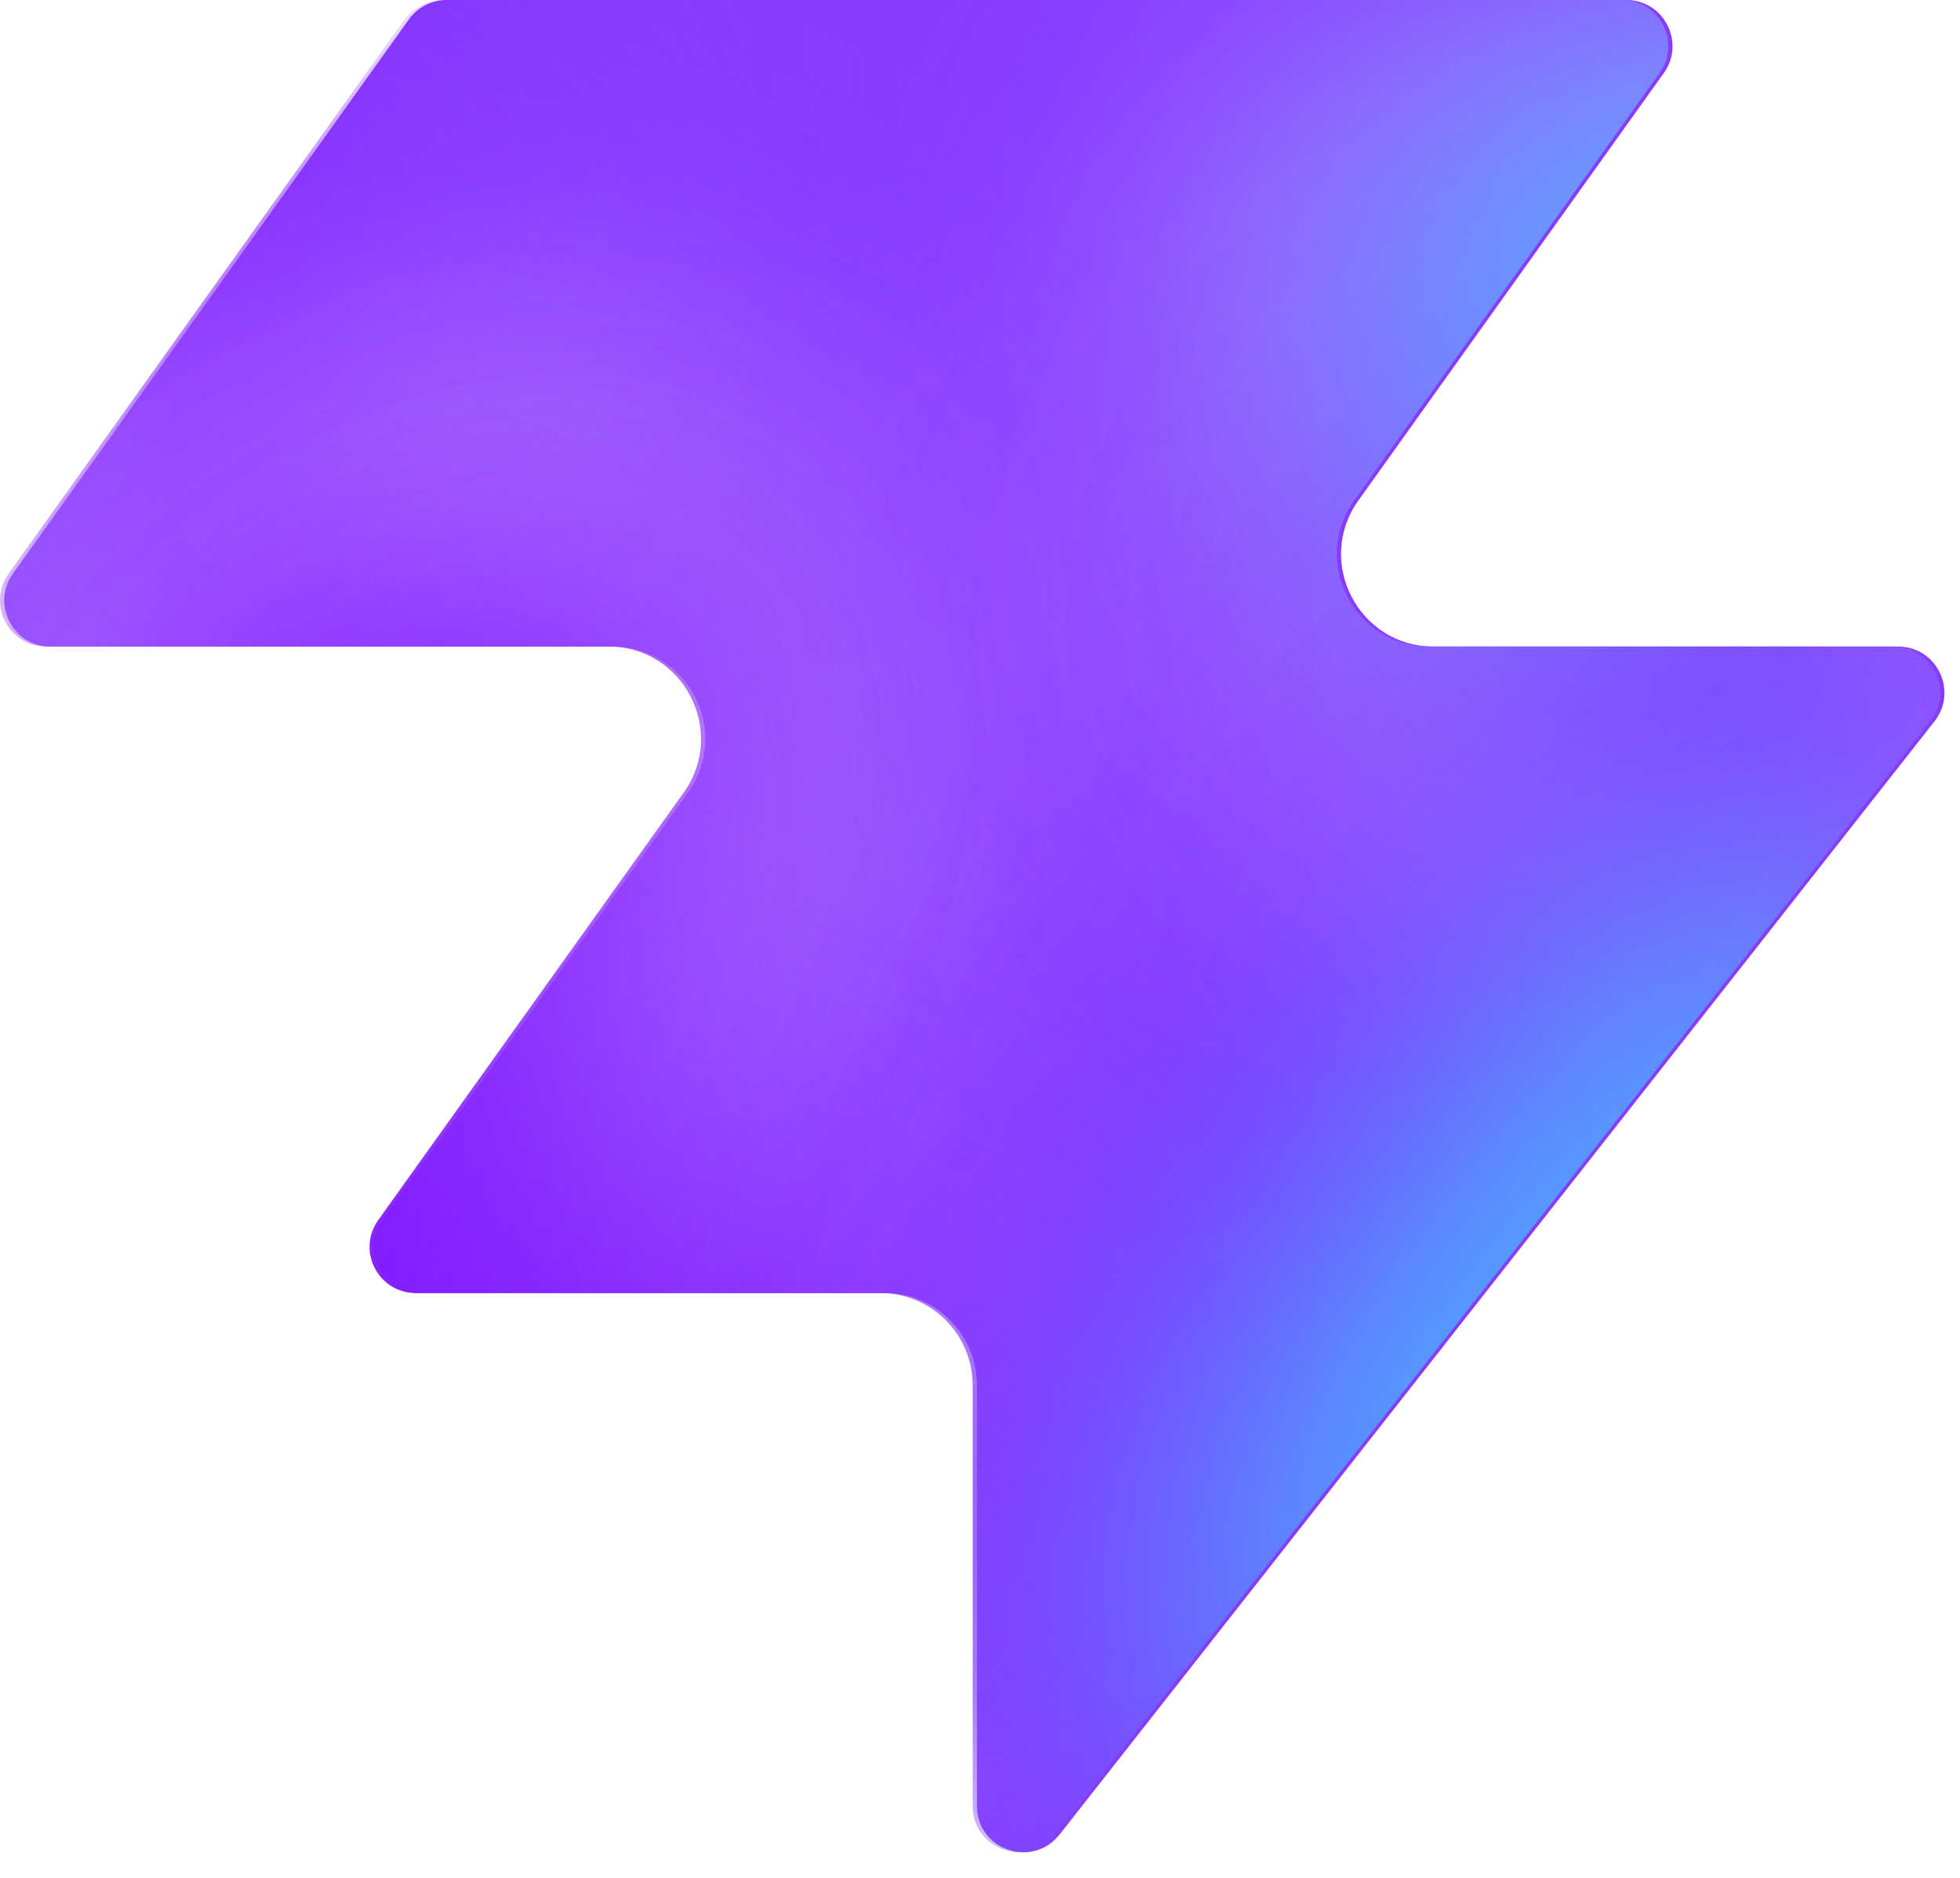
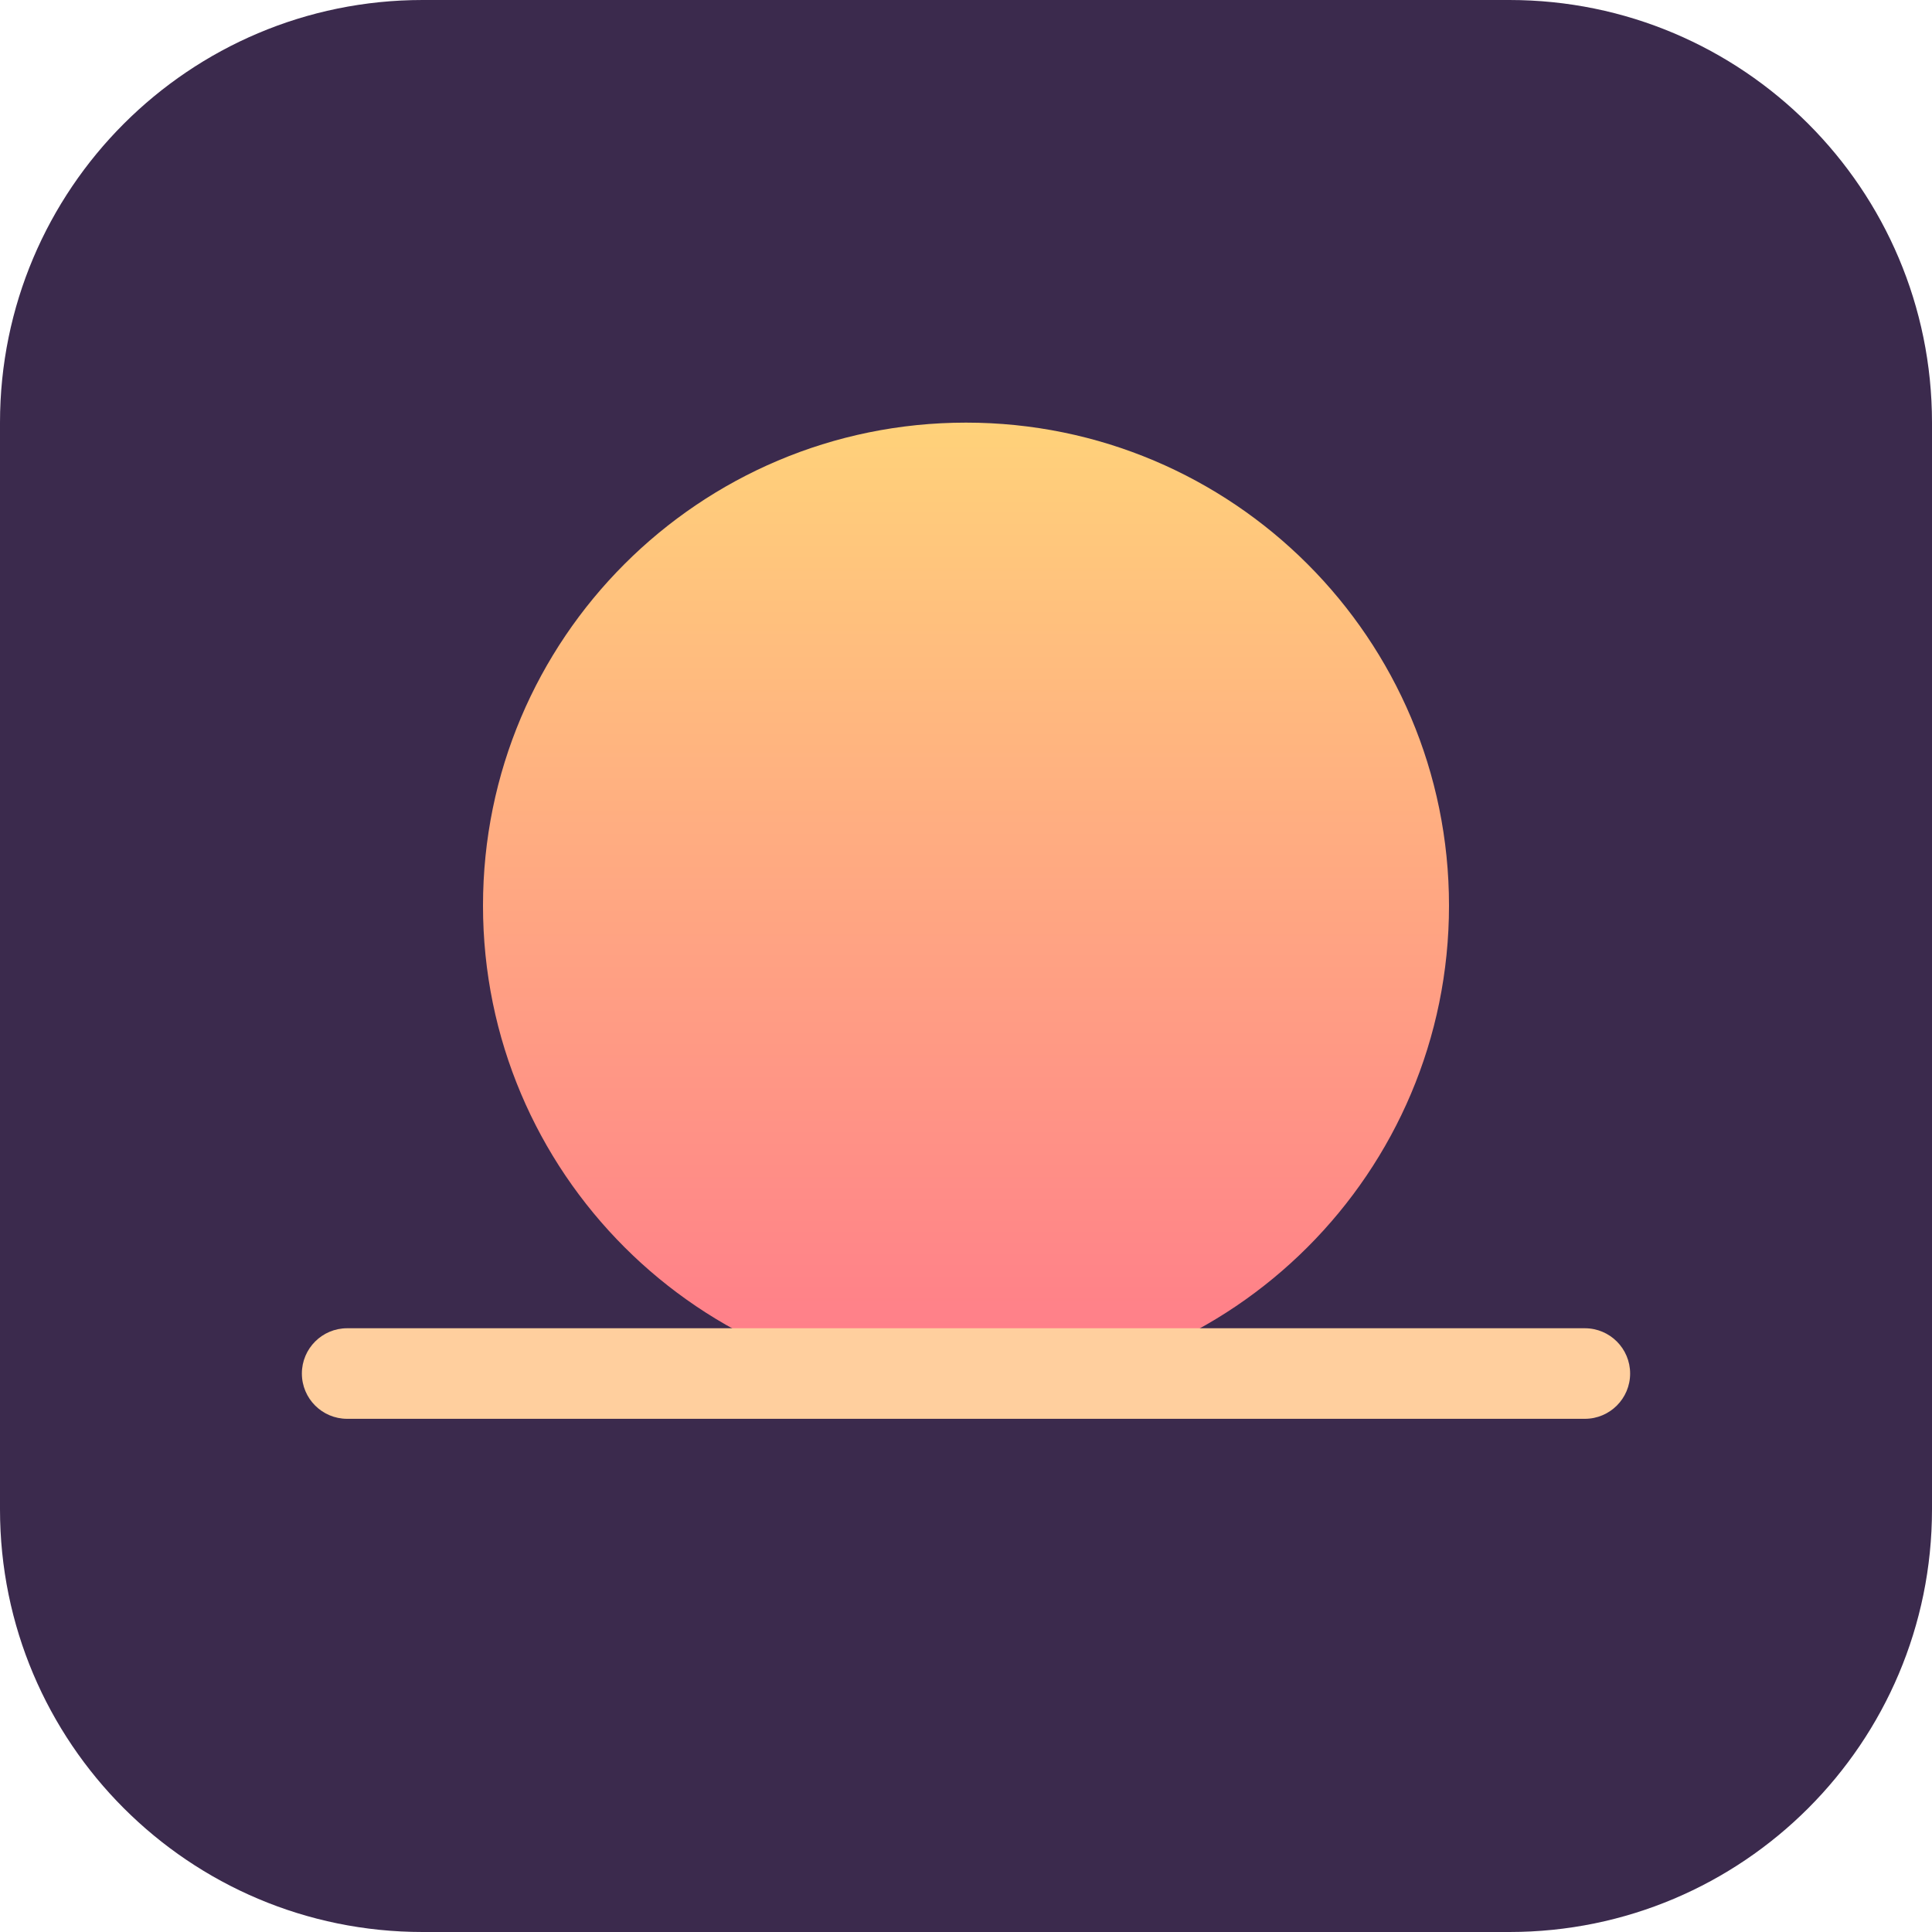
- <svg xmlns="http://www.w3.org/2000/svg" width="48" height="46" fill="none" viewBox="0 0 48 46">
-   <path fill="#863bff" d="M25.946 44.938c-.664.845-2.021.375-2.021-.698V33.937a2.26 2.26 0 0 0-2.262-2.262H10.287c-.92 0-1.456-1.04-.92-1.788l7.48-10.471c1.07-1.497 0-3.578-1.842-3.578H1.237c-.92 0-1.456-1.04-.92-1.788L10.013.474c.214-.297.556-.474.92-.474h28.894c.92 0 1.456 1.04.92 1.788l-7.48 10.471c-1.07 1.498 0 3.579 1.842 3.579h11.377c.943 0 1.473 1.088.89 1.83L25.947 44.94z" style="fill:#863bff;fill:color(display-p3 .525 .23 1);fill-opacity:1" />
-   <mask id="a" width="48" height="46" x="0" y="0" maskUnits="userSpaceOnUse" style="mask-type:alpha">
-     <path fill="#000" d="M25.842 44.938c-.664.844-2.021.375-2.021-.698V33.937a2.26 2.26 0 0 0-2.262-2.262H10.183c-.92 0-1.456-1.04-.92-1.788l7.48-10.471c1.07-1.498 0-3.579-1.842-3.579H1.133c-.92 0-1.456-1.04-.92-1.787L9.91.473c.214-.297.556-.474.92-.474h28.894c.92 0 1.456 1.04.92 1.788l-7.48 10.471c-1.07 1.498 0 3.578 1.842 3.578h11.377c.943 0 1.473 1.088.89 1.832L25.843 44.94z" style="fill:#000;fill-opacity:1" />
-   </mask>
-   <g mask="url(#a)">
-     <g filter="url(#b)">
-       <ellipse cx="5.508" cy="14.704" fill="#ede6ff" rx="5.508" ry="14.704" style="fill:#ede6ff;fill:color(display-p3 .927 .903 1);fill-opacity:1" transform="matrix(.00324 1 1 -.00324 -4.47 31.516)" />
-     </g>
-     <g filter="url(#c)">
-       <ellipse cx="10.399" cy="29.851" fill="#ede6ff" rx="10.399" ry="29.851" style="fill:#ede6ff;fill:color(display-p3 .927 .903 1);fill-opacity:1" transform="matrix(.00324 1 1 -.00324 -39.328 7.883)" />
-     </g>
-     <g filter="url(#d)">
-       <ellipse cx="5.508" cy="30.487" fill="#7e14ff" rx="5.508" ry="30.487" style="fill:#7e14ff;fill:color(display-p3 .492 .077 1);fill-opacity:1" transform="rotate(89.814 -25.913 -14.639)scale(1 -1)" />
-     </g>
-     <g filter="url(#e)">
-       <ellipse cx="5.508" cy="30.599" fill="#7e14ff" rx="5.508" ry="30.599" style="fill:#7e14ff;fill:color(display-p3 .492 .077 1);fill-opacity:1" transform="rotate(89.814 -32.644 -3.334)scale(1 -1)" />
-     </g>
-     <g filter="url(#f)">
-       <ellipse cx="5.508" cy="30.599" fill="#7e14ff" rx="5.508" ry="30.599" style="fill:#7e14ff;fill:color(display-p3 .492 .077 1);fill-opacity:1" transform="matrix(.00324 1 1 -.00324 -34.34 30.47)" />
-     </g>
-     <g filter="url(#g)">
-       <ellipse cx="14.072" cy="22.078" fill="#ede6ff" rx="14.072" ry="22.078" style="fill:#ede6ff;fill:color(display-p3 .927 .903 1);fill-opacity:1" transform="rotate(93.35 24.506 48.493)scale(-1 1)" />
-     </g>
-     <g filter="url(#h)">
-       <ellipse cx="3.47" cy="21.501" fill="#7e14ff" rx="3.47" ry="21.501" style="fill:#7e14ff;fill:color(display-p3 .492 .077 1);fill-opacity:1" transform="rotate(89.009 28.708 47.59)scale(-1 1)" />
-     </g>
-     <g filter="url(#i)">
-       <ellipse cx="3.47" cy="21.501" fill="#7e14ff" rx="3.47" ry="21.501" style="fill:#7e14ff;fill:color(display-p3 .492 .077 1);fill-opacity:1" transform="rotate(89.009 28.708 47.59)scale(-1 1)" />
-     </g>
-     <g filter="url(#j)">
-       <ellipse cx=".387" cy="8.972" fill="#7e14ff" rx="4.407" ry="29.108" style="fill:#7e14ff;fill:color(display-p3 .492 .077 1);fill-opacity:1" transform="rotate(39.51 .387 8.972)" />
-     </g>
-     <g filter="url(#k)">
-       <ellipse cx="47.523" cy="-6.092" fill="#7e14ff" rx="4.407" ry="29.108" style="fill:#7e14ff;fill:color(display-p3 .492 .077 1);fill-opacity:1" transform="rotate(37.892 47.523 -6.092)" />
-     </g>
-     <g filter="url(#l)">
-       <ellipse cx="41.412" cy="6.333" fill="#47bfff" rx="5.971" ry="9.665" style="fill:#47bfff;fill:color(display-p3 .28 .748 1);fill-opacity:1" transform="rotate(37.892 41.412 6.333)" />
-     </g>
-     <g filter="url(#m)">
-       <ellipse cx="-1.879" cy="38.332" fill="#7e14ff" rx="4.407" ry="29.108" style="fill:#7e14ff;fill:color(display-p3 .492 .077 1);fill-opacity:1" transform="rotate(37.892 -1.88 38.332)" />
-     </g>
-     <g filter="url(#n)">
-       <ellipse cx="-1.879" cy="38.332" fill="#7e14ff" rx="4.407" ry="29.108" style="fill:#7e14ff;fill:color(display-p3 .492 .077 1);fill-opacity:1" transform="rotate(37.892 -1.88 38.332)" />
-     </g>
-     <g filter="url(#o)">
-       <ellipse cx="35.651" cy="29.907" fill="#7e14ff" rx="4.407" ry="29.108" style="fill:#7e14ff;fill:color(display-p3 .492 .077 1);fill-opacity:1" transform="rotate(37.892 35.651 29.907)" />
-     </g>
-     <g filter="url(#p)">
-       <ellipse cx="38.418" cy="32.4" fill="#47bfff" rx="5.971" ry="15.297" style="fill:#47bfff;fill:color(display-p3 .28 .748 1);fill-opacity:1" transform="rotate(37.892 38.418 32.4)" />
-     </g>
-   </g>
+ <svg xmlns="http://www.w3.org/2000/svg" viewBox="0 0 64 64">
  <defs>
-     <filter id="b" width="60.045" height="41.654" x="-19.77" y="16.149" color-interpolation-filters="sRGB" filterUnits="userSpaceOnUse">
-       <feFlood flood-opacity="0" result="BackgroundImageFix" />
-       <feBlend in="SourceGraphic" in2="BackgroundImageFix" result="shape" />
-       <feGaussianBlur result="effect1_foregroundBlur_2002_17158" stdDeviation="7.659" />
-     </filter>
-     <filter id="c" width="90.34" height="51.437" x="-54.613" y="-7.533" color-interpolation-filters="sRGB" filterUnits="userSpaceOnUse">
-       <feFlood flood-opacity="0" result="BackgroundImageFix" />
-       <feBlend in="SourceGraphic" in2="BackgroundImageFix" result="shape" />
-       <feGaussianBlur result="effect1_foregroundBlur_2002_17158" stdDeviation="7.659" />
-     </filter>
-     <filter id="d" width="79.355" height="29.4" x="-49.64" y="2.03" color-interpolation-filters="sRGB" filterUnits="userSpaceOnUse">
-       <feFlood flood-opacity="0" result="BackgroundImageFix" />
-       <feBlend in="SourceGraphic" in2="BackgroundImageFix" result="shape" />
-       <feGaussianBlur result="effect1_foregroundBlur_2002_17158" stdDeviation="4.596" />
-     </filter>
-     <filter id="e" width="79.579" height="29.4" x="-45.045" y="20.029" color-interpolation-filters="sRGB" filterUnits="userSpaceOnUse">
-       <feFlood flood-opacity="0" result="BackgroundImageFix" />
-       <feBlend in="SourceGraphic" in2="BackgroundImageFix" result="shape" />
-       <feGaussianBlur result="effect1_foregroundBlur_2002_17158" stdDeviation="4.596" />
-     </filter>
-     <filter id="f" width="79.579" height="29.4" x="-43.513" y="21.178" color-interpolation-filters="sRGB" filterUnits="userSpaceOnUse">
-       <feFlood flood-opacity="0" result="BackgroundImageFix" />
-       <feBlend in="SourceGraphic" in2="BackgroundImageFix" result="shape" />
-       <feGaussianBlur result="effect1_foregroundBlur_2002_17158" stdDeviation="4.596" />
-     </filter>
-     <filter id="g" width="74.749" height="58.852" x="15.756" y="-17.901" color-interpolation-filters="sRGB" filterUnits="userSpaceOnUse">
-       <feFlood flood-opacity="0" result="BackgroundImageFix" />
-       <feBlend in="SourceGraphic" in2="BackgroundImageFix" result="shape" />
-       <feGaussianBlur result="effect1_foregroundBlur_2002_17158" stdDeviation="7.659" />
-     </filter>
-     <filter id="h" width="61.377" height="25.362" x="23.548" y="2.284" color-interpolation-filters="sRGB" filterUnits="userSpaceOnUse">
-       <feFlood flood-opacity="0" result="BackgroundImageFix" />
-       <feBlend in="SourceGraphic" in2="BackgroundImageFix" result="shape" />
-       <feGaussianBlur result="effect1_foregroundBlur_2002_17158" stdDeviation="4.596" />
-     </filter>
-     <filter id="i" width="61.377" height="25.362" x="23.548" y="2.284" color-interpolation-filters="sRGB" filterUnits="userSpaceOnUse">
-       <feFlood flood-opacity="0" result="BackgroundImageFix" />
-       <feBlend in="SourceGraphic" in2="BackgroundImageFix" result="shape" />
-       <feGaussianBlur result="effect1_foregroundBlur_2002_17158" stdDeviation="4.596" />
-     </filter>
-     <filter id="j" width="56.045" height="63.649" x="-27.636" y="-22.853" color-interpolation-filters="sRGB" filterUnits="userSpaceOnUse">
-       <feFlood flood-opacity="0" result="BackgroundImageFix" />
-       <feBlend in="SourceGraphic" in2="BackgroundImageFix" result="shape" />
-       <feGaussianBlur result="effect1_foregroundBlur_2002_17158" stdDeviation="4.596" />
-     </filter>
-     <filter id="k" width="54.814" height="64.646" x="20.116" y="-38.415" color-interpolation-filters="sRGB" filterUnits="userSpaceOnUse">
-       <feFlood flood-opacity="0" result="BackgroundImageFix" />
-       <feBlend in="SourceGraphic" in2="BackgroundImageFix" result="shape" />
-       <feGaussianBlur result="effect1_foregroundBlur_2002_17158" stdDeviation="4.596" />
-     </filter>
-     <filter id="l" width="33.541" height="35.313" x="24.641" y="-11.323" color-interpolation-filters="sRGB" filterUnits="userSpaceOnUse">
-       <feFlood flood-opacity="0" result="BackgroundImageFix" />
-       <feBlend in="SourceGraphic" in2="BackgroundImageFix" result="shape" />
-       <feGaussianBlur result="effect1_foregroundBlur_2002_17158" stdDeviation="4.596" />
-     </filter>
-     <filter id="m" width="54.814" height="64.646" x="-29.286" y="6.009" color-interpolation-filters="sRGB" filterUnits="userSpaceOnUse">
-       <feFlood flood-opacity="0" result="BackgroundImageFix" />
-       <feBlend in="SourceGraphic" in2="BackgroundImageFix" result="shape" />
-       <feGaussianBlur result="effect1_foregroundBlur_2002_17158" stdDeviation="4.596" />
-     </filter>
-     <filter id="n" width="54.814" height="64.646" x="-29.286" y="6.009" color-interpolation-filters="sRGB" filterUnits="userSpaceOnUse">
-       <feFlood flood-opacity="0" result="BackgroundImageFix" />
-       <feBlend in="SourceGraphic" in2="BackgroundImageFix" result="shape" />
-       <feGaussianBlur result="effect1_foregroundBlur_2002_17158" stdDeviation="4.596" />
-     </filter>
-     <filter id="o" width="54.814" height="64.646" x="8.244" y="-2.416" color-interpolation-filters="sRGB" filterUnits="userSpaceOnUse">
-       <feFlood flood-opacity="0" result="BackgroundImageFix" />
-       <feBlend in="SourceGraphic" in2="BackgroundImageFix" result="shape" />
-       <feGaussianBlur result="effect1_foregroundBlur_2002_17158" stdDeviation="4.596" />
-     </filter>
-     <filter id="p" width="39.409" height="43.623" x="18.713" y="10.588" color-interpolation-filters="sRGB" filterUnits="userSpaceOnUse">
-       <feFlood flood-opacity="0" result="BackgroundImageFix" />
-       <feBlend in="SourceGraphic" in2="BackgroundImageFix" result="shape" />
-       <feGaussianBlur result="effect1_foregroundBlur_2002_17158" stdDeviation="4.596" />
-     </filter>
+     <linearGradient id="g" x1="0" y1="0" x2="0" y2="1">
+       <stop offset="0" stop-color="#ffd27a" />
+       <stop offset="1" stop-color="#ff7a8a" />
+     </linearGradient>
  </defs>
+   <rect width="64" height="64" rx="14" fill="#3b2a4d" />
+   <circle cx="32" cy="30" r="16" fill="url(#g)" />
+   <rect x="10" y="44" width="44" height="3" rx="1.5" fill="#ffcf9e" />
</svg>
